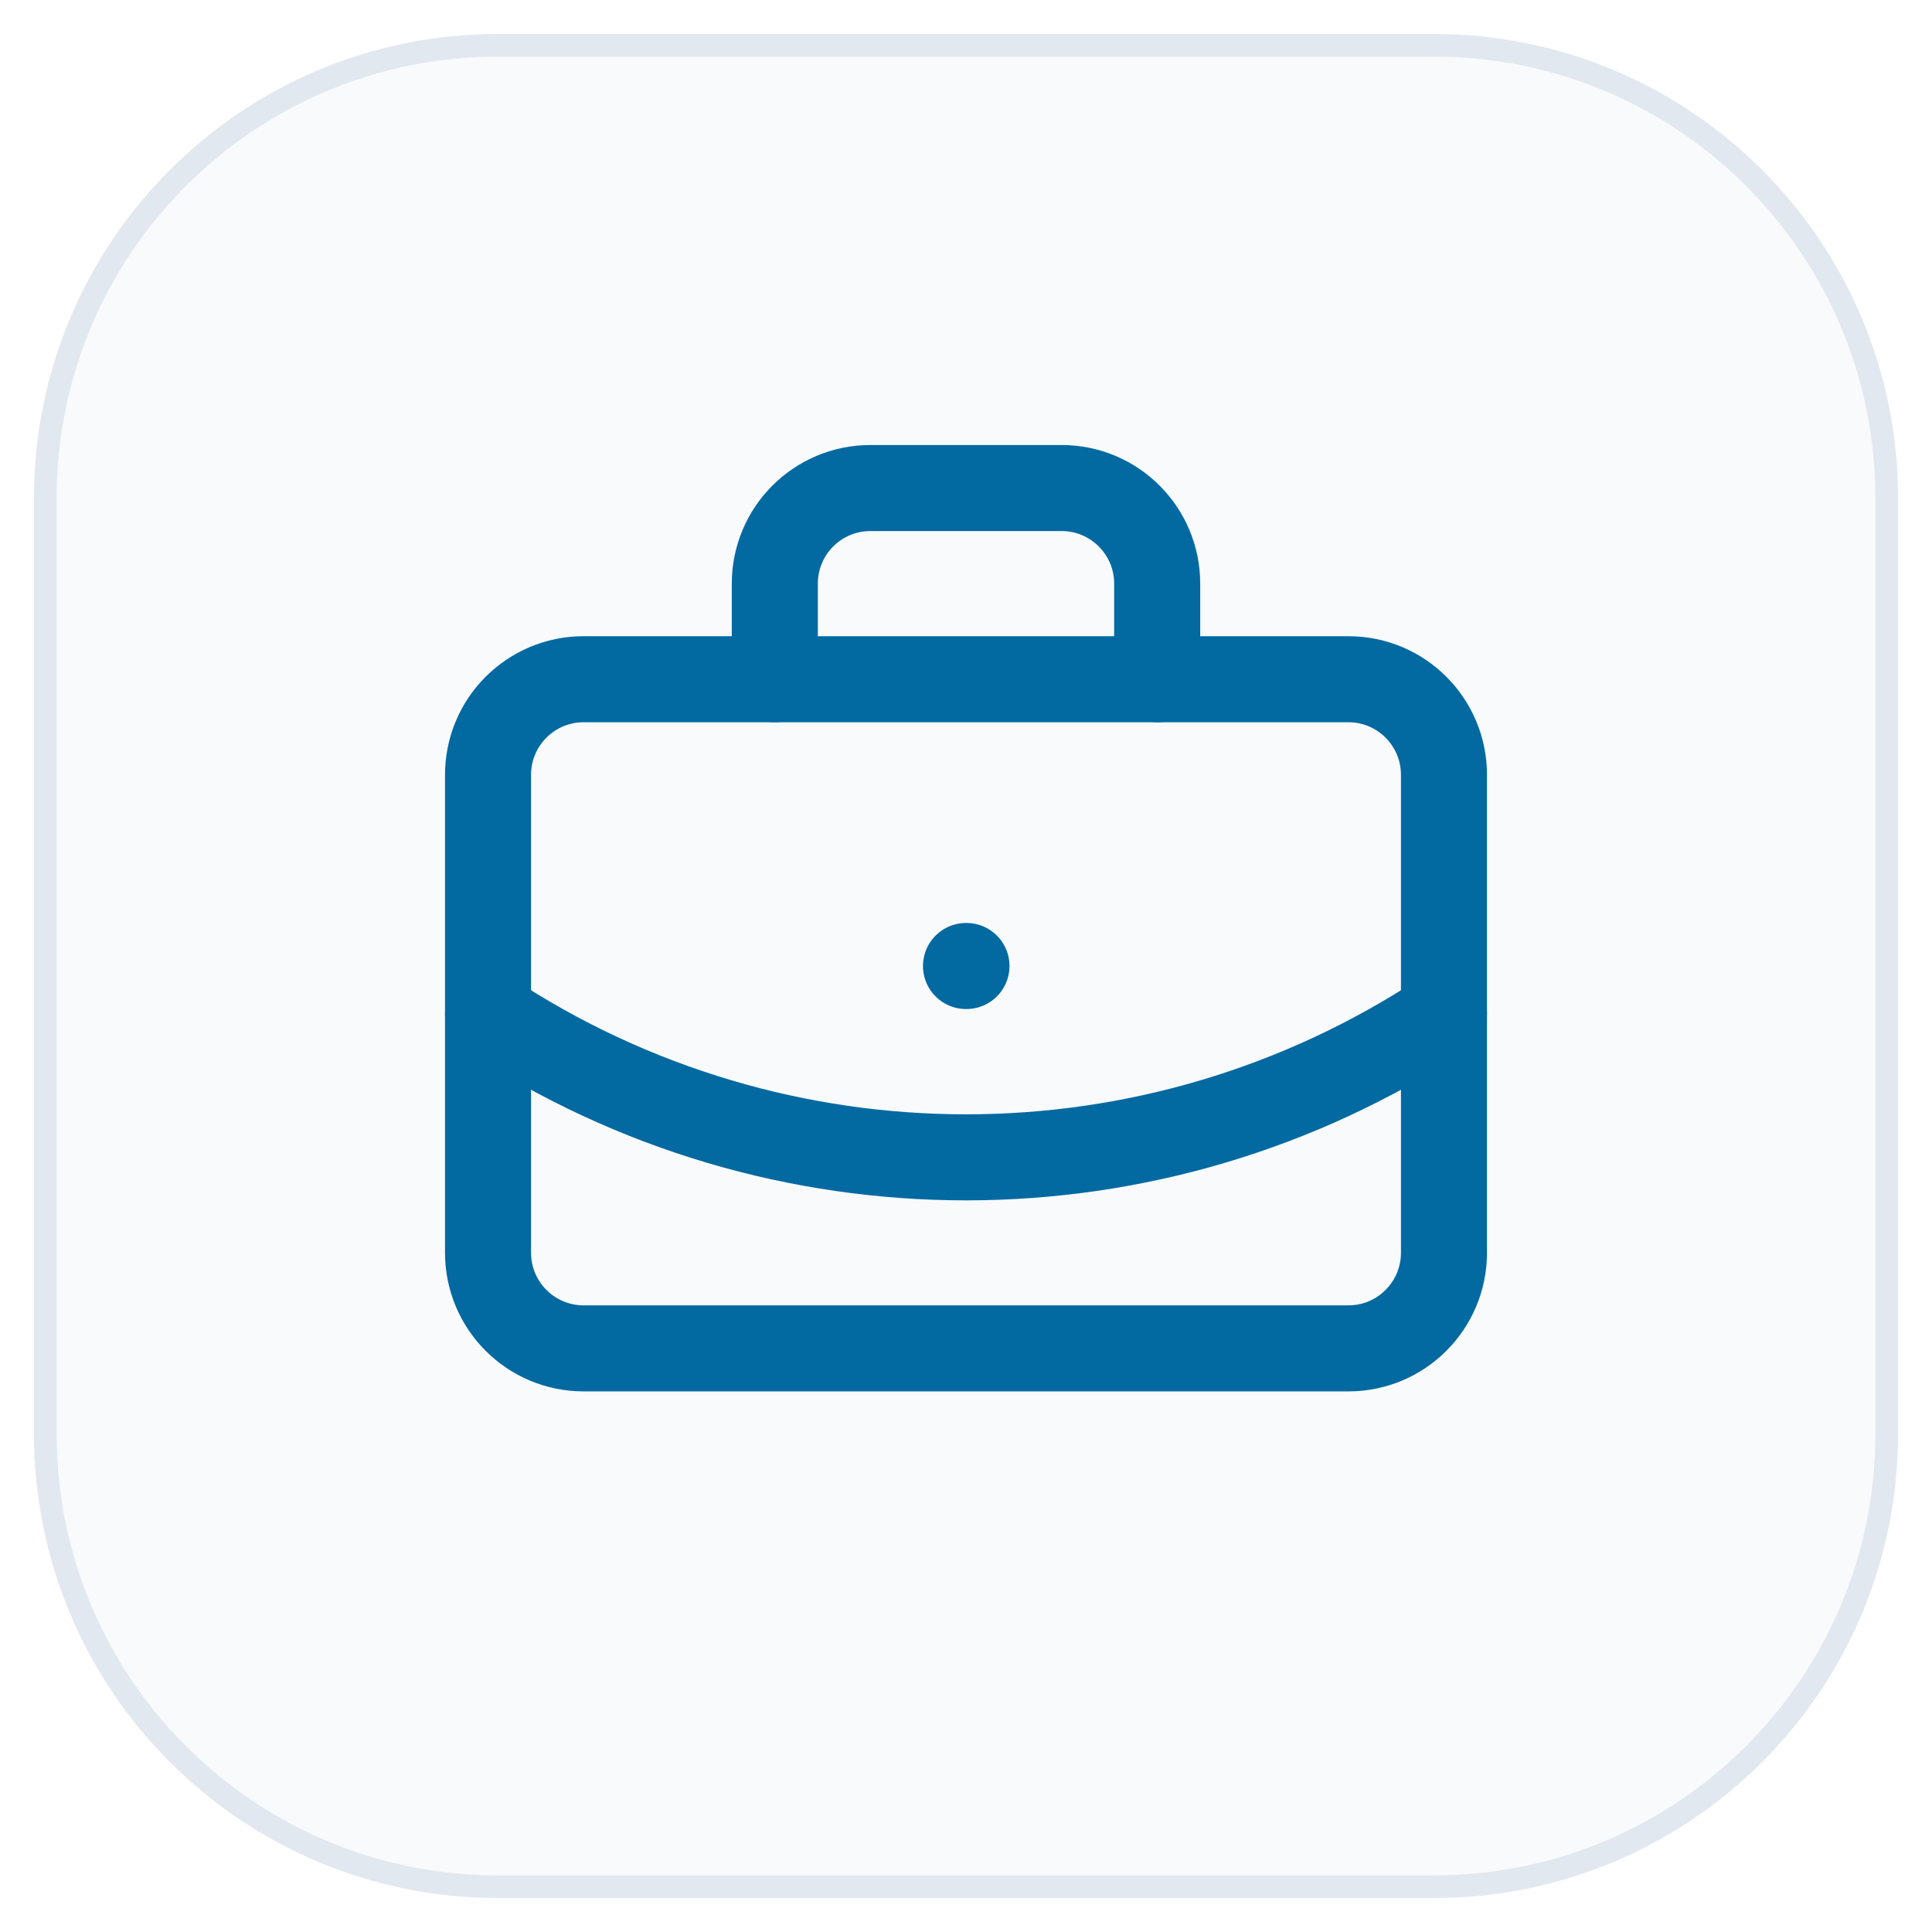
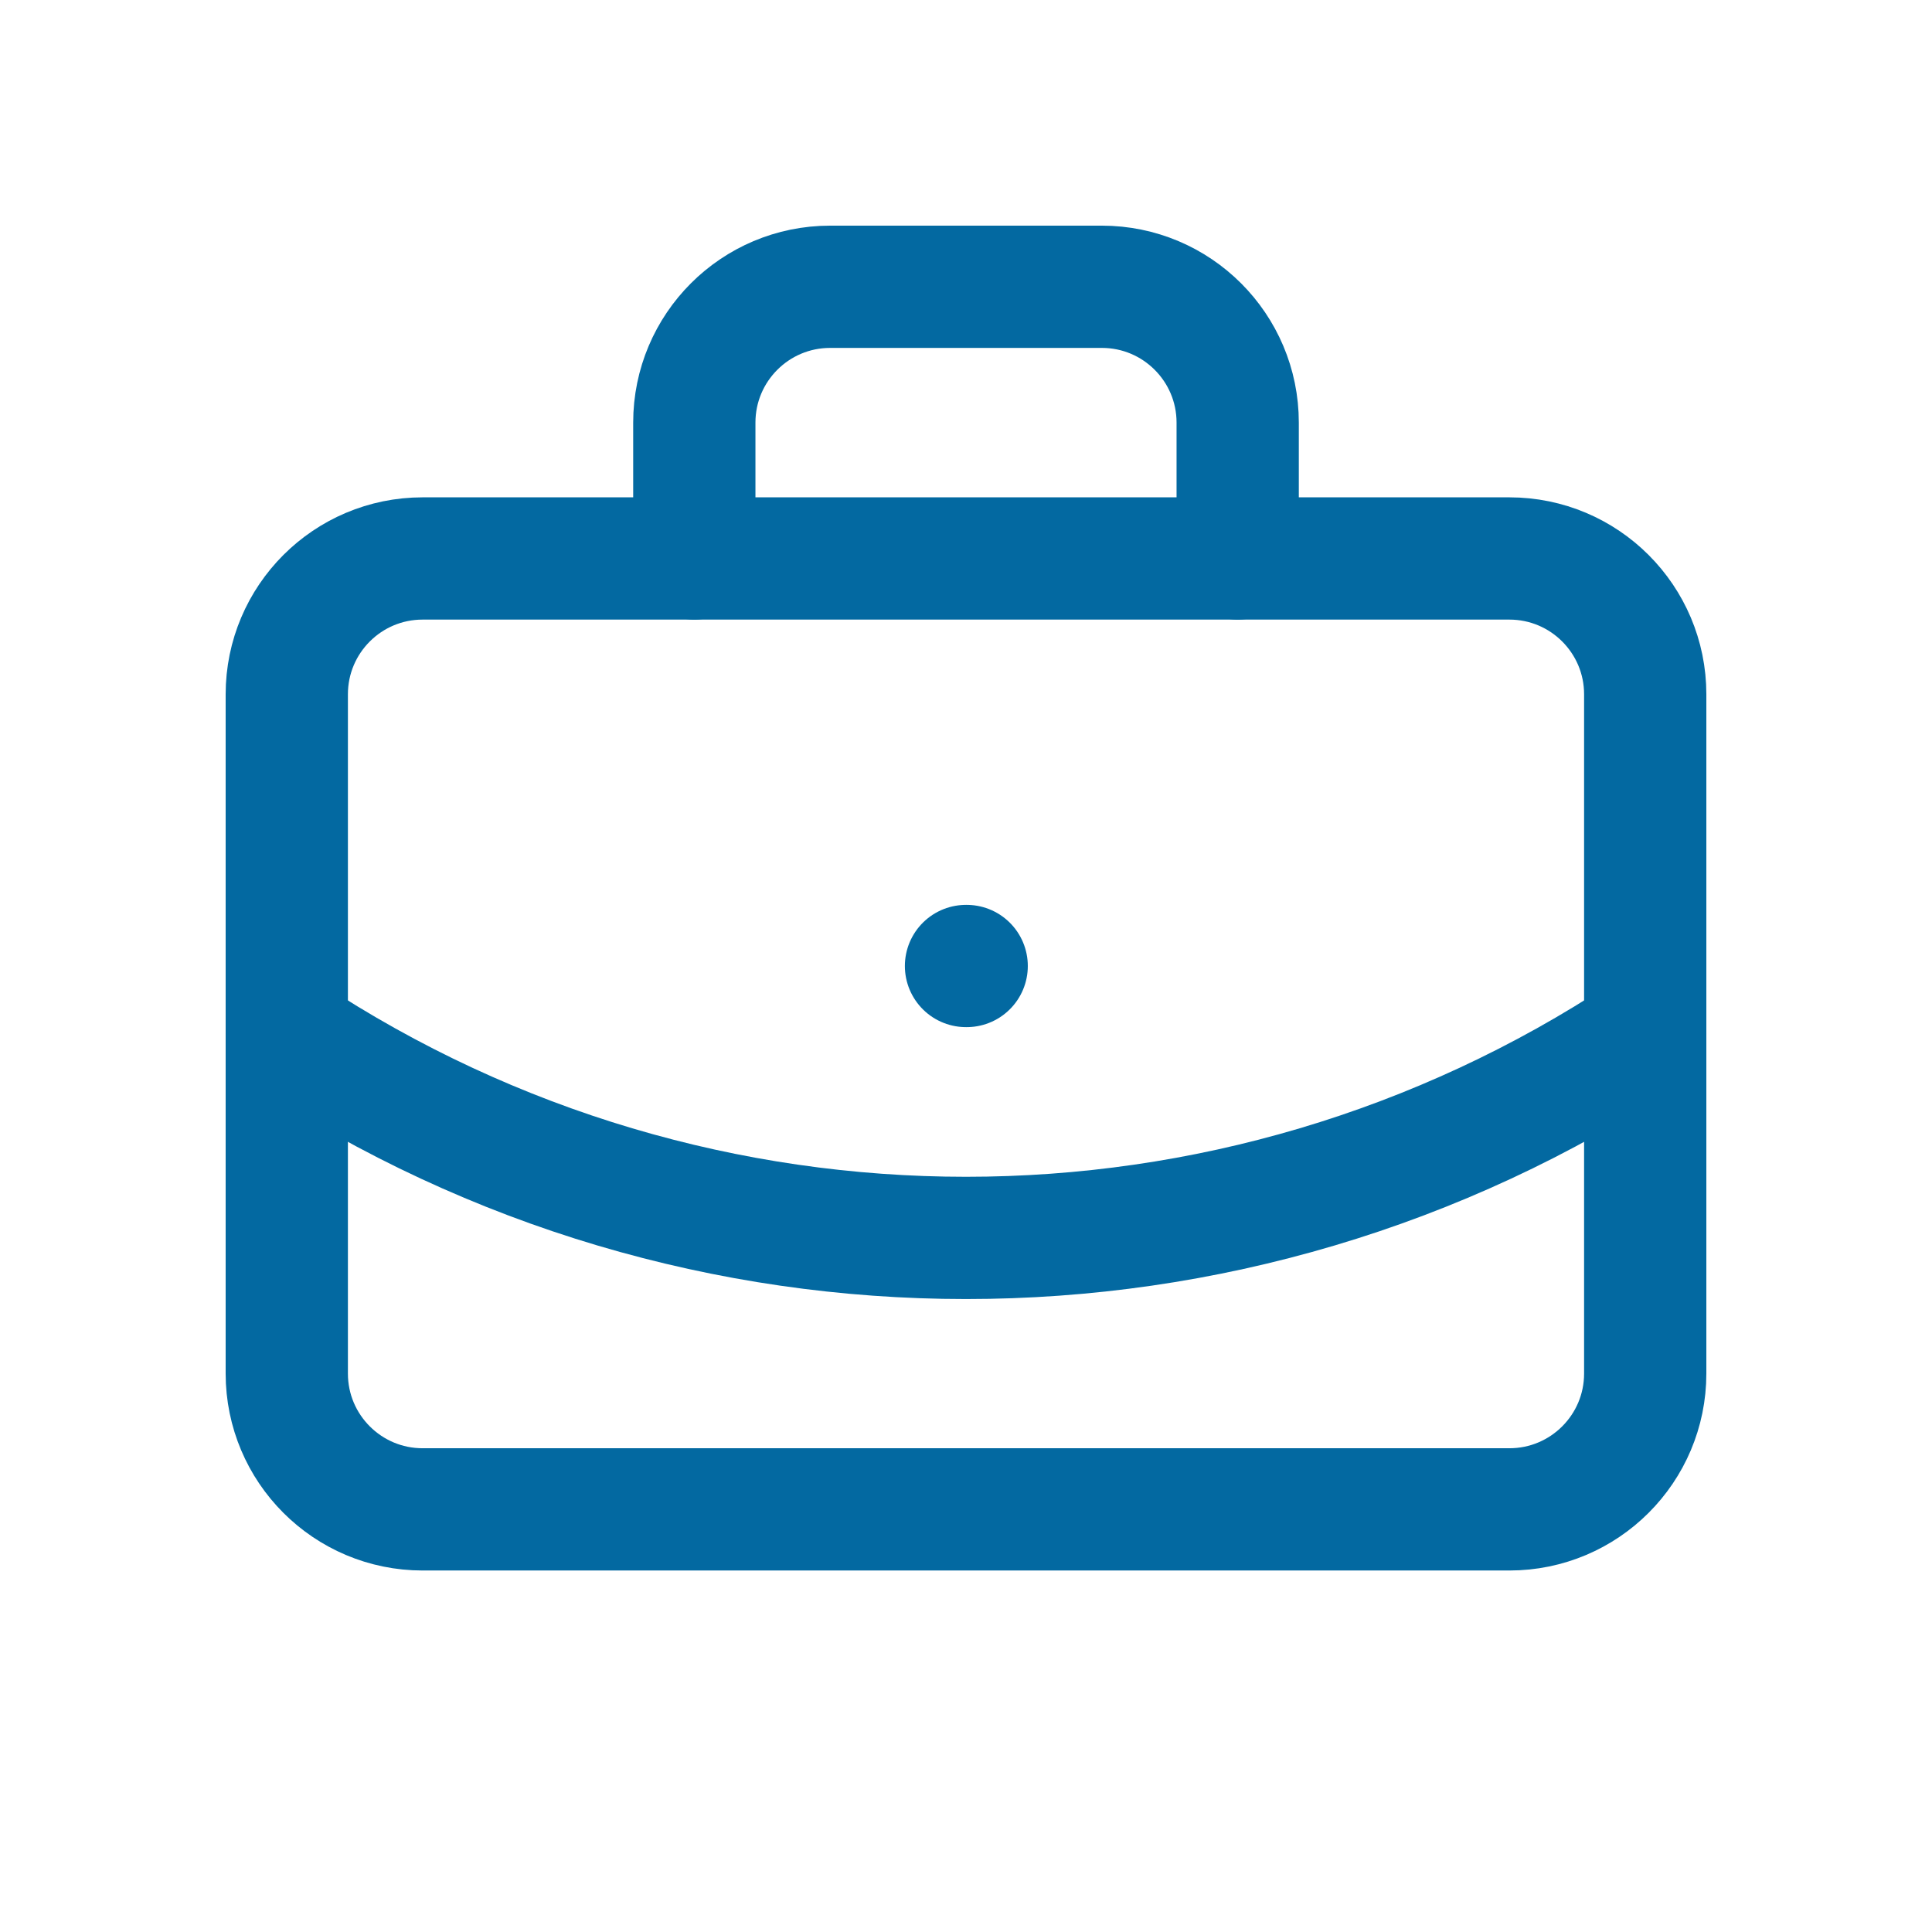
<svg xmlns="http://www.w3.org/2000/svg" width="128" height="128" viewBox="0 0 128 128">
-   <rect x="3" y="3" width="122" height="122" rx="30" fill="#f8fafc" stroke="#e2e8f0" stroke-width="1.5" />
-   <svg width="76" height="76" viewBox="0 0 24 24" fill="none" stroke="#0369a1" stroke-width="1.8" stroke-linecap="round" stroke-linejoin="round" x="26" y="26" preserveAspectRatio="xMidYMid meet">
+   <svg width="108" height="108" viewBox="0 0 24 24" fill="none" stroke="#0369a1" stroke-width="1.8" stroke-linecap="round" stroke-linejoin="round" x="10" y="10" preserveAspectRatio="xMidYMid meet">
    <path d="M12 12h.01" />
    <path d="M16 6V4a2 2 0 0 0-2-2h-4a2 2 0 0 0-2 2v2" />
    <path d="M22 13a18.15 18.15 0 0 1-20 0" />
    <rect width="20" height="14" x="2" y="6" rx="2" />
  </svg>
</svg>
